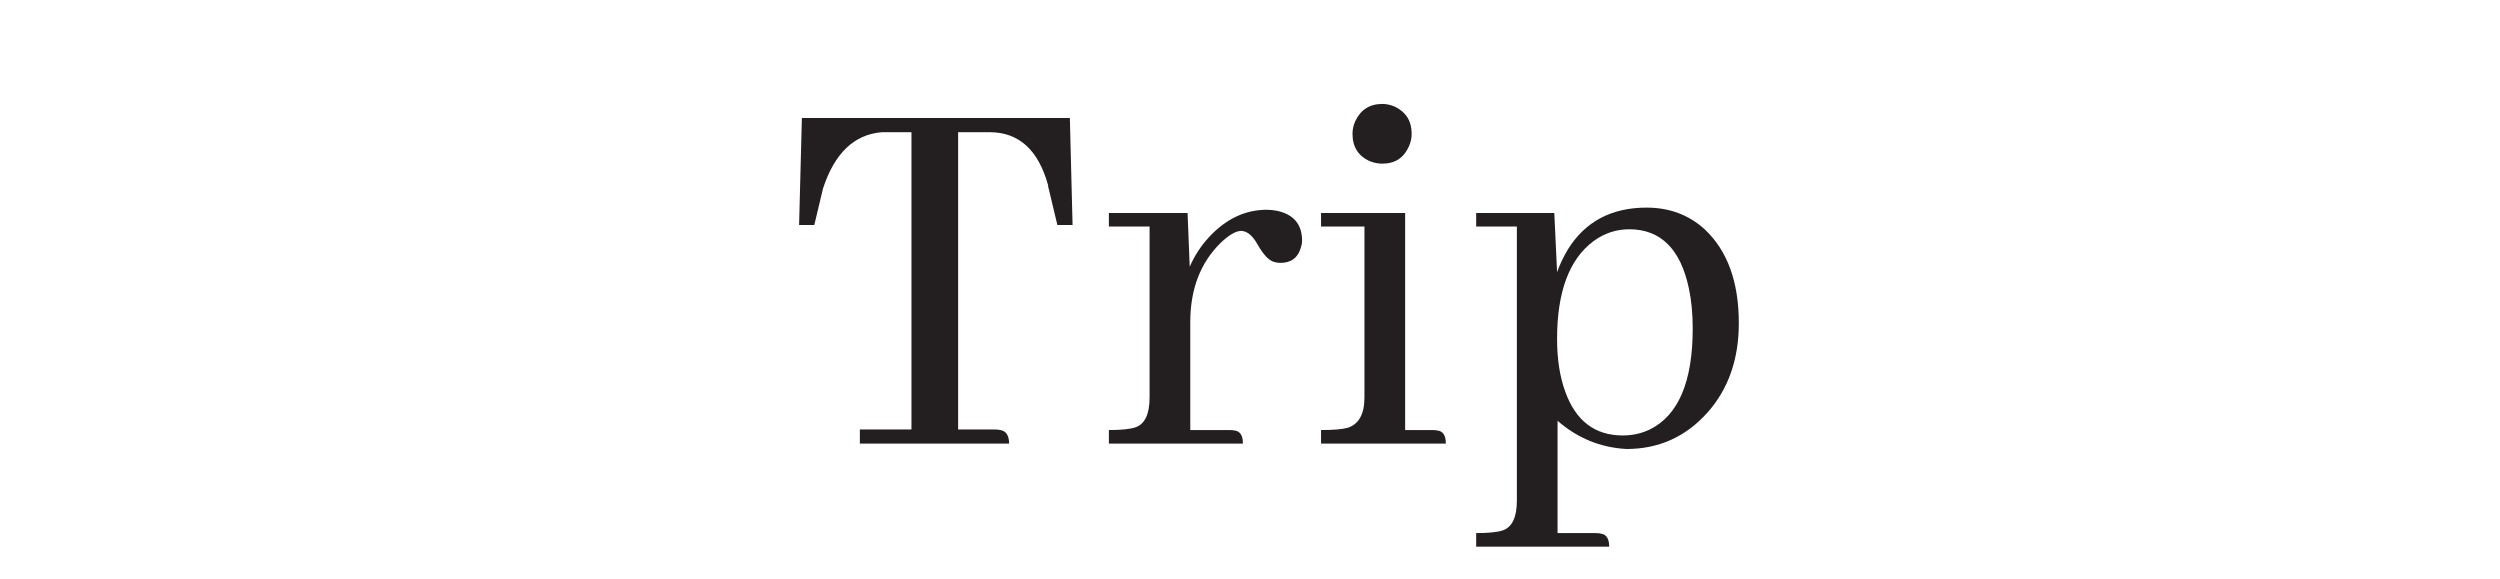
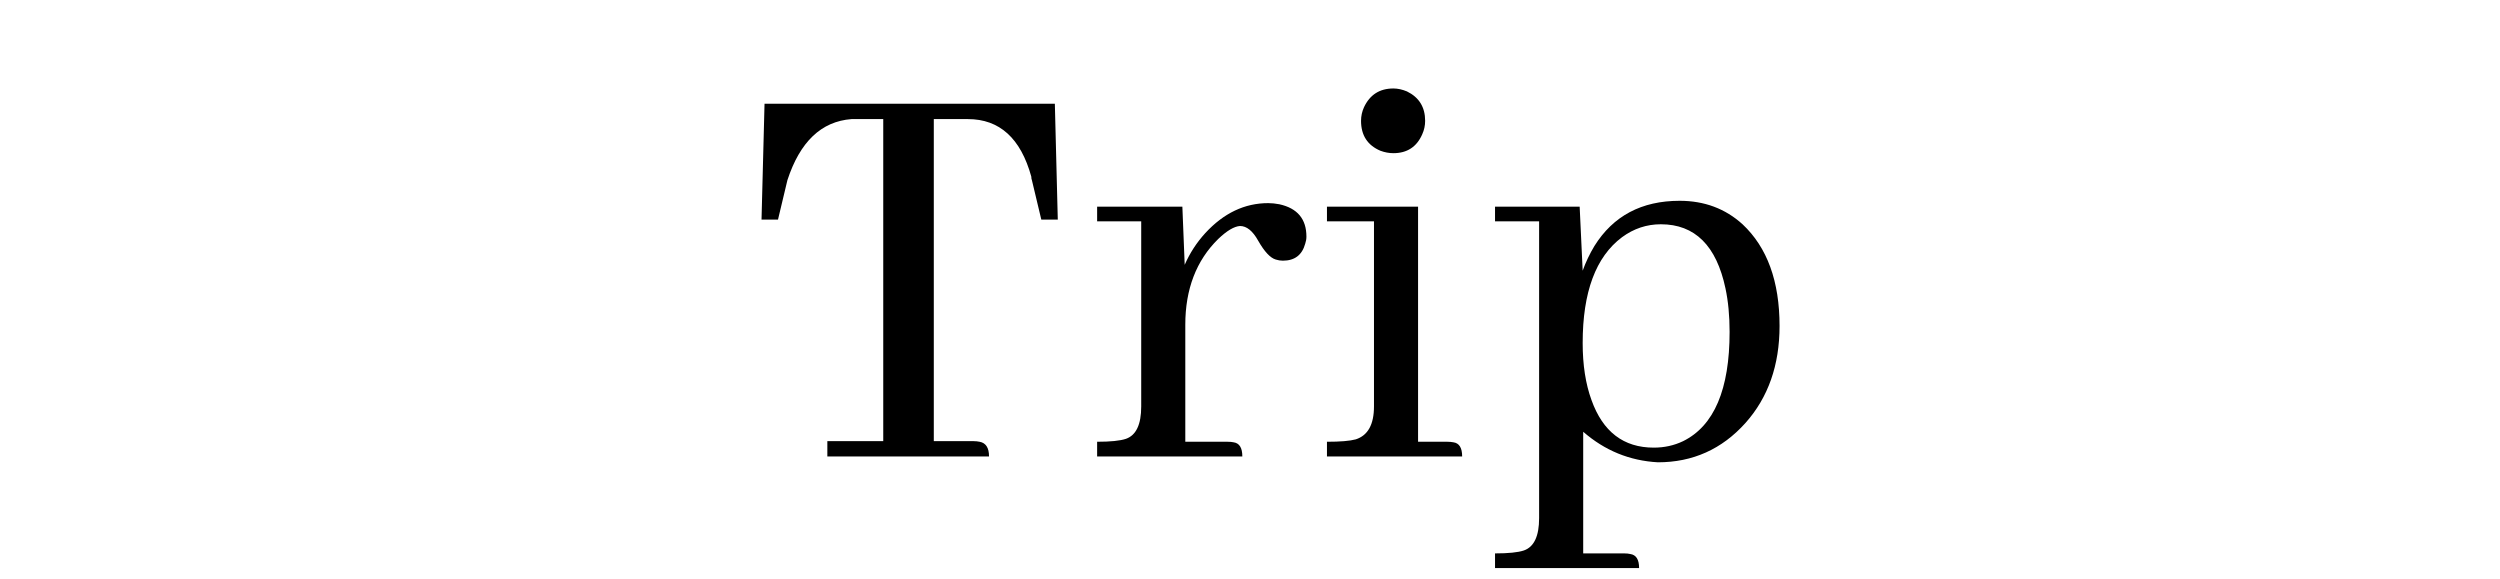
- <svg xmlns="http://www.w3.org/2000/svg" viewBox="0 0 1080 250" preserveAspectRatio="xMidYMid" style="display: block; shape-rendering: auto; background: rgba(255, 255, 255, 0);" width="1080" height="250">
+ <svg xmlns="http://www.w3.org/2000/svg" viewBox="0 0 1080 250" preserveAspectRatio="xMidYMid" style="display: block; shape-rendering: auto; background: rgba(253, 253, 253, 0);" width="1080" height="250">
  <style type="text/css">
  .ld-text text {
    text-anchor: middle;
    dominant-baseline: middle;
-     font-size: 240px;
+     font-size: 260px;
    opacity: 0;
    user-select: none;
    pointer-events: none;
  }
</style>
  <g style="transform-origin:540px 125px;transform:scale(1)" class="ld-text">
    <g transform="translate(540,125)">
-       <g transform="scale(3) translate(0,0)">
-         <g class="path" style="opacity: 1; transform-origin: -45.24px -1.23px; transform: matrix3d(1, 0, 0, 0, 0, 1, 0, 0, 0, 0, 1, 0, 0, 0, 0, 1); animation: 1s linear -0.528s infinite normal forwards running animate-hakpraoio3o; transform-box: view-box;">
-           <path d="M11.48 44.42L32.97 44.42Q32.97 42.70 31.72 42.47L31.72 42.47Q31.33 42.39 30.94 42.39L30.94 42.39L25.63 42.39L25.63-0.42L30.16-0.42Q36.48-0.42 38.59 7.23L38.59 7.23Q38.59 7.54 38.67 7.70L38.67 7.70L39.92 12.94L42.11 12.94L41.72-2.46L3.13-2.46L2.73 12.94L4.92 12.94L6.17 7.70Q8.67 0.04 14.69-0.42L14.69-0.42L18.91-0.42L18.91 42.39L11.48 42.39L11.48 44.42" style="fill: rgb(35, 31, 32);" transform="translate(-67.660,-22.211)" />
+       <g transform="scale(3.25) translate(0,0)">
+         <g class="path" style="opacity: 1; transform-origin: -45.24px -1.23px; transform: matrix3d(1, 0, 0, 0, 0, 1, 0, 0, 0, 0, 1, 0, 0, 0, 0, 1); animation: 1s linear -0.528s infinite normal forwards running animate-kcp1l56efe; transform-box: view-box;">
+           <path d="M11.48 44.42L32.97 44.42Q32.97 42.70 31.72 42.47L31.72 42.47Q31.33 42.39 30.94 42.39L30.94 42.39L25.63 42.39L25.63-0.42L30.16-0.42Q36.48-0.42 38.59 7.23L38.59 7.23Q38.59 7.54 38.67 7.70L38.67 7.70L39.92 12.94L42.11 12.94L41.72-2.46L3.13-2.46L2.73 12.94L4.92 12.94L6.17 7.70Q8.67 0.04 14.69-0.42L14.69-0.42L18.91-0.42L18.91 42.39L11.48 42.39L11.48 44.42" style="fill: rgb(0, 0, 0);" transform="translate(-67.660,-22.211)" />
        </g>
-         <g class="path" style="opacity: 1; transform-origin: -6.41px 5.37px; transform: matrix3d(1, 0, 0, 0, 0, 1, 0, 0, 0, 0, 1, 0, 0, 0, 0, 1); animation: 1s linear -0.396s infinite normal forwards running animate-hakpraoio3o; transform-box: view-box;">
-           <path d="M64.69 42.47L64.69 42.47L59.06 42.47L59.06 26.92Q59.06 19.81 63.44 15.51L63.44 15.51Q65.16 13.87 66.33 13.79L66.33 13.79Q67.66 13.79 68.75 15.75L68.75 15.75Q70 17.94 71.09 18.25L71.09 18.25Q71.56 18.40 72.03 18.40L72.03 18.40Q74.38 18.40 75 16.14L75 16.14Q75.16 15.67 75.16 15.20L75.16 15.20Q75.16 11.69 71.56 10.90L71.56 10.90Q70.78 10.75 70.08 10.75L70.08 10.75Q65.39 10.75 61.72 14.73L61.72 14.73Q60 16.61 58.98 18.95L58.98 18.95L58.67 11.22L47.34 11.22L47.34 13.17L53.20 13.17L53.20 37.78Q53.20 41.37 51.17 42.08L51.17 42.08Q50 42.47 47.34 42.47L47.34 42.47L47.34 44.42L66.64 44.42Q66.64 42.70 65.47 42.54L65.47 42.54Q65.16 42.47 64.69 42.47" style="fill: rgb(35, 31, 32);" transform="translate(-67.660,-22.211)" />
+         <g class="path" style="opacity: 1; transform-origin: -6.41px 5.37px; transform: matrix3d(1, 0, 0, 0, 0, 1, 0, 0, 0, 0, 1, 0, 0, 0, 0, 1); animation: 1s linear -0.396s infinite normal forwards running animate-kcp1l56efe; transform-box: view-box;">
+           <path d="M64.69 42.47L64.69 42.47L59.06 42.47L59.06 26.92Q59.06 19.81 63.44 15.51L63.44 15.51Q65.16 13.87 66.33 13.79L66.33 13.79Q67.66 13.79 68.75 15.75L68.75 15.75Q70 17.94 71.09 18.25L71.09 18.25Q71.56 18.40 72.03 18.40L72.03 18.40Q74.38 18.40 75 16.14L75 16.14Q75.16 15.67 75.16 15.20L75.16 15.20Q75.16 11.69 71.56 10.90L71.56 10.90Q70.78 10.75 70.08 10.75L70.08 10.75Q65.39 10.75 61.72 14.73L61.72 14.73Q60 16.61 58.98 18.95L58.98 18.95L58.67 11.22L47.34 11.22L47.34 13.17L53.20 13.17L53.20 37.78Q53.20 41.37 51.17 42.08L51.17 42.08Q50 42.47 47.34 42.47L47.34 42.47L47.34 44.42L66.64 44.42Q66.64 42.70 65.47 42.54L65.47 42.54Q65.16 42.47 64.69 42.47" style="fill: rgb(0, 0, 0);" transform="translate(-67.660,-22.211)" />
        </g>
-         <g class="path" style="opacity: 1; transform-origin: 19.21px 5.61px; transform: matrix3d(1, 0, 0, 0, 0, 1, 0, 0, 0, 0, 1, 0, 0, 0, 0, 1); animation: 1s linear -0.264s infinite normal forwards running animate-hakpraoio3o; transform-box: view-box;">
-           <path d="M93.91 42.47L93.91 42.47L90 42.47L90 11.22L77.89 11.22L77.89 13.17L84.14 13.17L84.14 37.78Q84.14 41.37 81.72 42.15L81.72 42.15Q80.55 42.47 77.89 42.47L77.89 42.47L77.89 44.42L95.86 44.42Q95.86 42.70 94.69 42.54L94.69 42.54Q94.30 42.47 93.91 42.47" style="fill: rgb(35, 31, 32);" transform="translate(-67.660,-22.211)" />
+         <g class="path" style="opacity: 1; transform-origin: 19.21px 5.61px; transform: matrix3d(1, 0, 0, 0, 0, 1, 0, 0, 0, 0, 1, 0, 0, 0, 0, 1); animation: 1s linear -0.264s infinite normal forwards running animate-kcp1l56efe; transform-box: view-box;">
+           <path d="M93.91 42.47L93.91 42.47L90 42.47L90 11.22L77.89 11.22L77.89 13.17L84.14 13.17L84.14 37.78Q84.14 41.37 81.72 42.15L81.72 42.15Q80.55 42.47 77.89 42.47L77.89 42.47L77.89 44.42L95.86 44.42Q95.86 42.70 94.69 42.54L94.69 42.54Q94.30 42.47 93.91 42.47" style="fill: rgb(0, 0, 0);" transform="translate(-67.660,-22.211)" />
        </g>
-         <g class="path" style="opacity: 1; transform-origin: 19.02px -22.4px; transform: matrix3d(1, 0, 0, 0, 0, 1, 0, 0, 0, 0, 1, 0, 0, 0, 0, 1); animation: 1s linear -0.132s infinite normal forwards running animate-hakpraoio3o; transform-box: view-box;">
-           <path d="M90.94-0.19L90.94-0.19Q90.94-2.92 88.52-4.10L88.52-4.10Q87.58-4.49 86.72-4.49L86.72-4.49Q83.98-4.49 82.81-1.99L82.81-1.99Q82.42-1.13 82.42-0.19L82.42-0.19Q82.42 2.70 85 3.79L85 3.79Q85.86 4.11 86.72 4.11L86.72 4.11Q89.45 4.11 90.55 1.61L90.55 1.61Q90.94 0.75 90.94-0.19" style="fill: rgb(35, 31, 32);" transform="translate(-67.660,-22.211)" />
+         <g class="path" style="opacity: 1; transform-origin: 19.02px -22.4px; transform: matrix3d(1, 0, 0, 0, 0, 1, 0, 0, 0, 0, 1, 0, 0, 0, 0, 1); animation: 1s linear -0.132s infinite normal forwards running animate-kcp1l56efe; transform-box: view-box;">
+           <path d="M90.94-0.19L90.94-0.19Q90.94-2.92 88.52-4.10L88.52-4.10Q87.58-4.49 86.72-4.49L86.72-4.49Q83.98-4.49 82.81-1.99L82.81-1.99Q82.42-1.13 82.42-0.19L82.42-0.19Q82.42 2.70 85 3.79L85 3.79Q85.86 4.11 86.72 4.11L86.72 4.11Q89.45 4.11 90.55 1.61L90.55 1.61Q90.94 0.75 90.94-0.19" style="fill: rgb(0, 0, 0);" transform="translate(-67.660,-22.211)" />
        </g>
-         <g class="path" style="opacity: 1; transform-origin: 51.48px 12.64px; transform: matrix3d(1, 0, 0, 0, 0, 1, 0, 0, 0, 0, 1, 0, 0, 0, 0, 1); animation: 1s linear 0s infinite normal forwards running animate-hakpraoio3o; transform-box: view-box;">
-           <path d="M117.42 57.31L111.95 57.31L111.95 41.14Q116.25 44.89 121.88 45.20L121.88 45.20Q128.83 45.20 133.52 39.97L133.52 39.97Q138.05 34.89 138.05 27.08L138.05 27.08Q138.05 18.17 133.13 13.56L133.13 13.56Q129.69 10.44 124.77 10.44L124.77 10.44Q117.19 10.44 113.44 16.45L113.44 16.45Q112.50 18.01 111.88 19.73L111.88 19.73L111.48 11.22L100.23 11.22L100.23 13.17L106.09 13.17L106.09 52.62Q106.09 56.22 104.06 56.92L104.06 56.92Q102.89 57.31 100.23 57.31L100.23 57.31L100.23 59.26L119.38 59.26Q119.38 57.55 118.20 57.39L118.20 57.39Q117.89 57.31 117.42 57.31L117.42 57.31 zM122.27 13.56L122.27 13.56Q129.06 13.56 130.86 22.08L130.86 22.08Q131.41 24.65 131.41 27.86L131.41 27.86Q131.41 39.34 125.23 42.39L125.23 42.39Q123.44 43.25 121.33 43.25L121.33 43.25Q115.31 43.25 113.05 36.92L113.05 36.92Q111.88 33.72 111.88 29.34L111.88 29.34Q111.88 19.19 117.11 15.28L117.11 15.28Q119.45 13.56 122.27 13.56" style="fill: rgb(35, 31, 32);" transform="translate(-67.660,-22.211)" />
+         <g class="path" style="opacity: 1; transform-origin: 51.48px 12.64px; transform: matrix3d(1, 0, 0, 0, 0, 1, 0, 0, 0, 0, 1, 0, 0, 0, 0, 1); animation: 1s linear 0s infinite normal forwards running animate-kcp1l56efe; transform-box: view-box;">
+           <path d="M117.42 57.31L111.95 57.31L111.95 41.14Q116.25 44.89 121.88 45.20L121.88 45.20Q128.83 45.20 133.52 39.97L133.52 39.97Q138.05 34.89 138.05 27.08L138.05 27.08Q138.05 18.17 133.13 13.56L133.13 13.56Q129.69 10.44 124.77 10.44L124.77 10.44Q117.19 10.44 113.44 16.45L113.44 16.45Q112.50 18.01 111.88 19.73L111.88 19.73L111.48 11.22L100.23 11.22L100.23 13.17L106.09 13.17L106.09 52.62Q106.09 56.22 104.06 56.92L104.06 56.92Q102.89 57.31 100.23 57.31L100.23 57.31L100.23 59.26L119.38 59.26Q119.38 57.55 118.20 57.39L118.20 57.39Q117.89 57.31 117.42 57.31L117.42 57.31 zM122.27 13.56L122.27 13.56Q129.06 13.56 130.86 22.08L130.86 22.08Q131.41 24.65 131.41 27.86L131.41 27.86Q131.41 39.34 125.23 42.39L125.23 42.39Q123.44 43.25 121.33 43.25L121.33 43.25Q115.31 43.25 113.05 36.92L113.05 36.92Q111.88 33.72 111.88 29.34L111.88 29.34Q111.88 19.19 117.11 15.28L117.11 15.28Q119.45 13.56 122.27 13.56" style="fill: rgb(0, 0, 0);" transform="translate(-67.660,-22.211)" />
        </g>
      </g>
-       <text dy="0.35em" fill="#231f20" font-family="Abhaya Libre" font-size="240">Trip</text>
+       <text dy="0.35em" fill="#000000" font-family="Abhaya Libre" font-size="260">Trip</text>
    </g>
  </g>
-   <style type="text/css">@keyframes animate-hakpraoio3o { 0.00% {animation-timing-function: cubic-bezier(0.67,0.65,0.34,0.32);transform: translate(0.00px,0.00px) rotate(0.00deg) scale(1.00, 1.00) skew(0deg, 0.00deg) ;opacity: 1.00;}4.00% {animation-timing-function: cubic-bezier(0.33,0.34,0.66,0.68);transform: translate(0.00px,0.00px) rotate(0.00deg) scale(0.62, 1.00) ;}10.00% {transform: translate(0.00px,0.00px) rotate(0.00deg) scale(0.07, 1.00) ;}12.00% {transform: translate(0.00px,0.00px) rotate(180.00deg) scale(0.09, -1.00) ;}14.00% {animation-timing-function: cubic-bezier(0.19,0.57,0.36,1.00);transform: translate(0.00px,0.00px) rotate(180.00deg) scale(0.24, -1.00) ;}50.00% {animation-timing-function: cubic-bezier(0.67,0.65,0.34,0.32);transform: translate(0.00px,0.00px) rotate(180.00deg) scale(1.00, -1.00) ;}54.00% {animation-timing-function: cubic-bezier(0.33,0.34,0.66,0.68);transform: translate(0.00px,0.00px) rotate(180.00deg) scale(0.62, -1.00) ;}60.00% {transform: translate(0.00px,0.00px) rotate(180.00deg) scale(0.07, -1.00) ;}62.00% {transform: translate(0.00px,0.00px) rotate(0.00deg) scale(0.09, 1.00) ;}64.00% {animation-timing-function: cubic-bezier(0.19,0.54,0.38,1.00);transform: translate(0.00px,0.00px) rotate(0.00deg) scale(0.24, 1.00) ;}100.00% {animation-timing-function: cubic-bezier(0.19,0.54,0.38,1.00);transform: translate(0.00px,0.00px) rotate(0.00deg) scale(1.00, 1.00) ;} }</style>
+   <style type="text/css">@keyframes animate-kcp1l56efe { 0.00% {animation-timing-function: cubic-bezier(0.67,0.65,0.34,0.32);transform: translate(0.00px,0.00px) rotate(0.00deg) scale(1.00, 1.00) skew(0deg, 0.00deg) ;opacity: 1.00;}4.00% {animation-timing-function: cubic-bezier(0.33,0.34,0.66,0.68);transform: translate(0.00px,0.00px) rotate(0.00deg) scale(0.62, 1.00) ;}10.00% {transform: translate(0.00px,0.00px) rotate(0.00deg) scale(0.07, 1.00) ;}12.00% {transform: translate(0.00px,0.00px) rotate(180.00deg) scale(0.09, -1.00) ;}14.00% {animation-timing-function: cubic-bezier(0.19,0.57,0.36,1.00);transform: translate(0.00px,0.00px) rotate(180.00deg) scale(0.24, -1.00) ;}50.00% {animation-timing-function: cubic-bezier(0.67,0.65,0.34,0.32);transform: translate(0.00px,0.00px) rotate(180.00deg) scale(1.00, -1.00) ;}54.00% {animation-timing-function: cubic-bezier(0.33,0.34,0.66,0.68);transform: translate(0.00px,0.00px) rotate(180.00deg) scale(0.62, -1.00) ;}60.00% {transform: translate(0.00px,0.00px) rotate(180.00deg) scale(0.07, -1.00) ;}62.00% {transform: translate(0.00px,0.00px) rotate(0.00deg) scale(0.09, 1.00) ;}64.00% {animation-timing-function: cubic-bezier(0.19,0.54,0.38,1.00);transform: translate(0.00px,0.00px) rotate(0.00deg) scale(0.24, 1.00) ;}100.00% {animation-timing-function: cubic-bezier(0.19,0.54,0.38,1.00);transform: translate(0.00px,0.00px) rotate(0.00deg) scale(1.00, 1.00) ;} }</style>
</svg>
